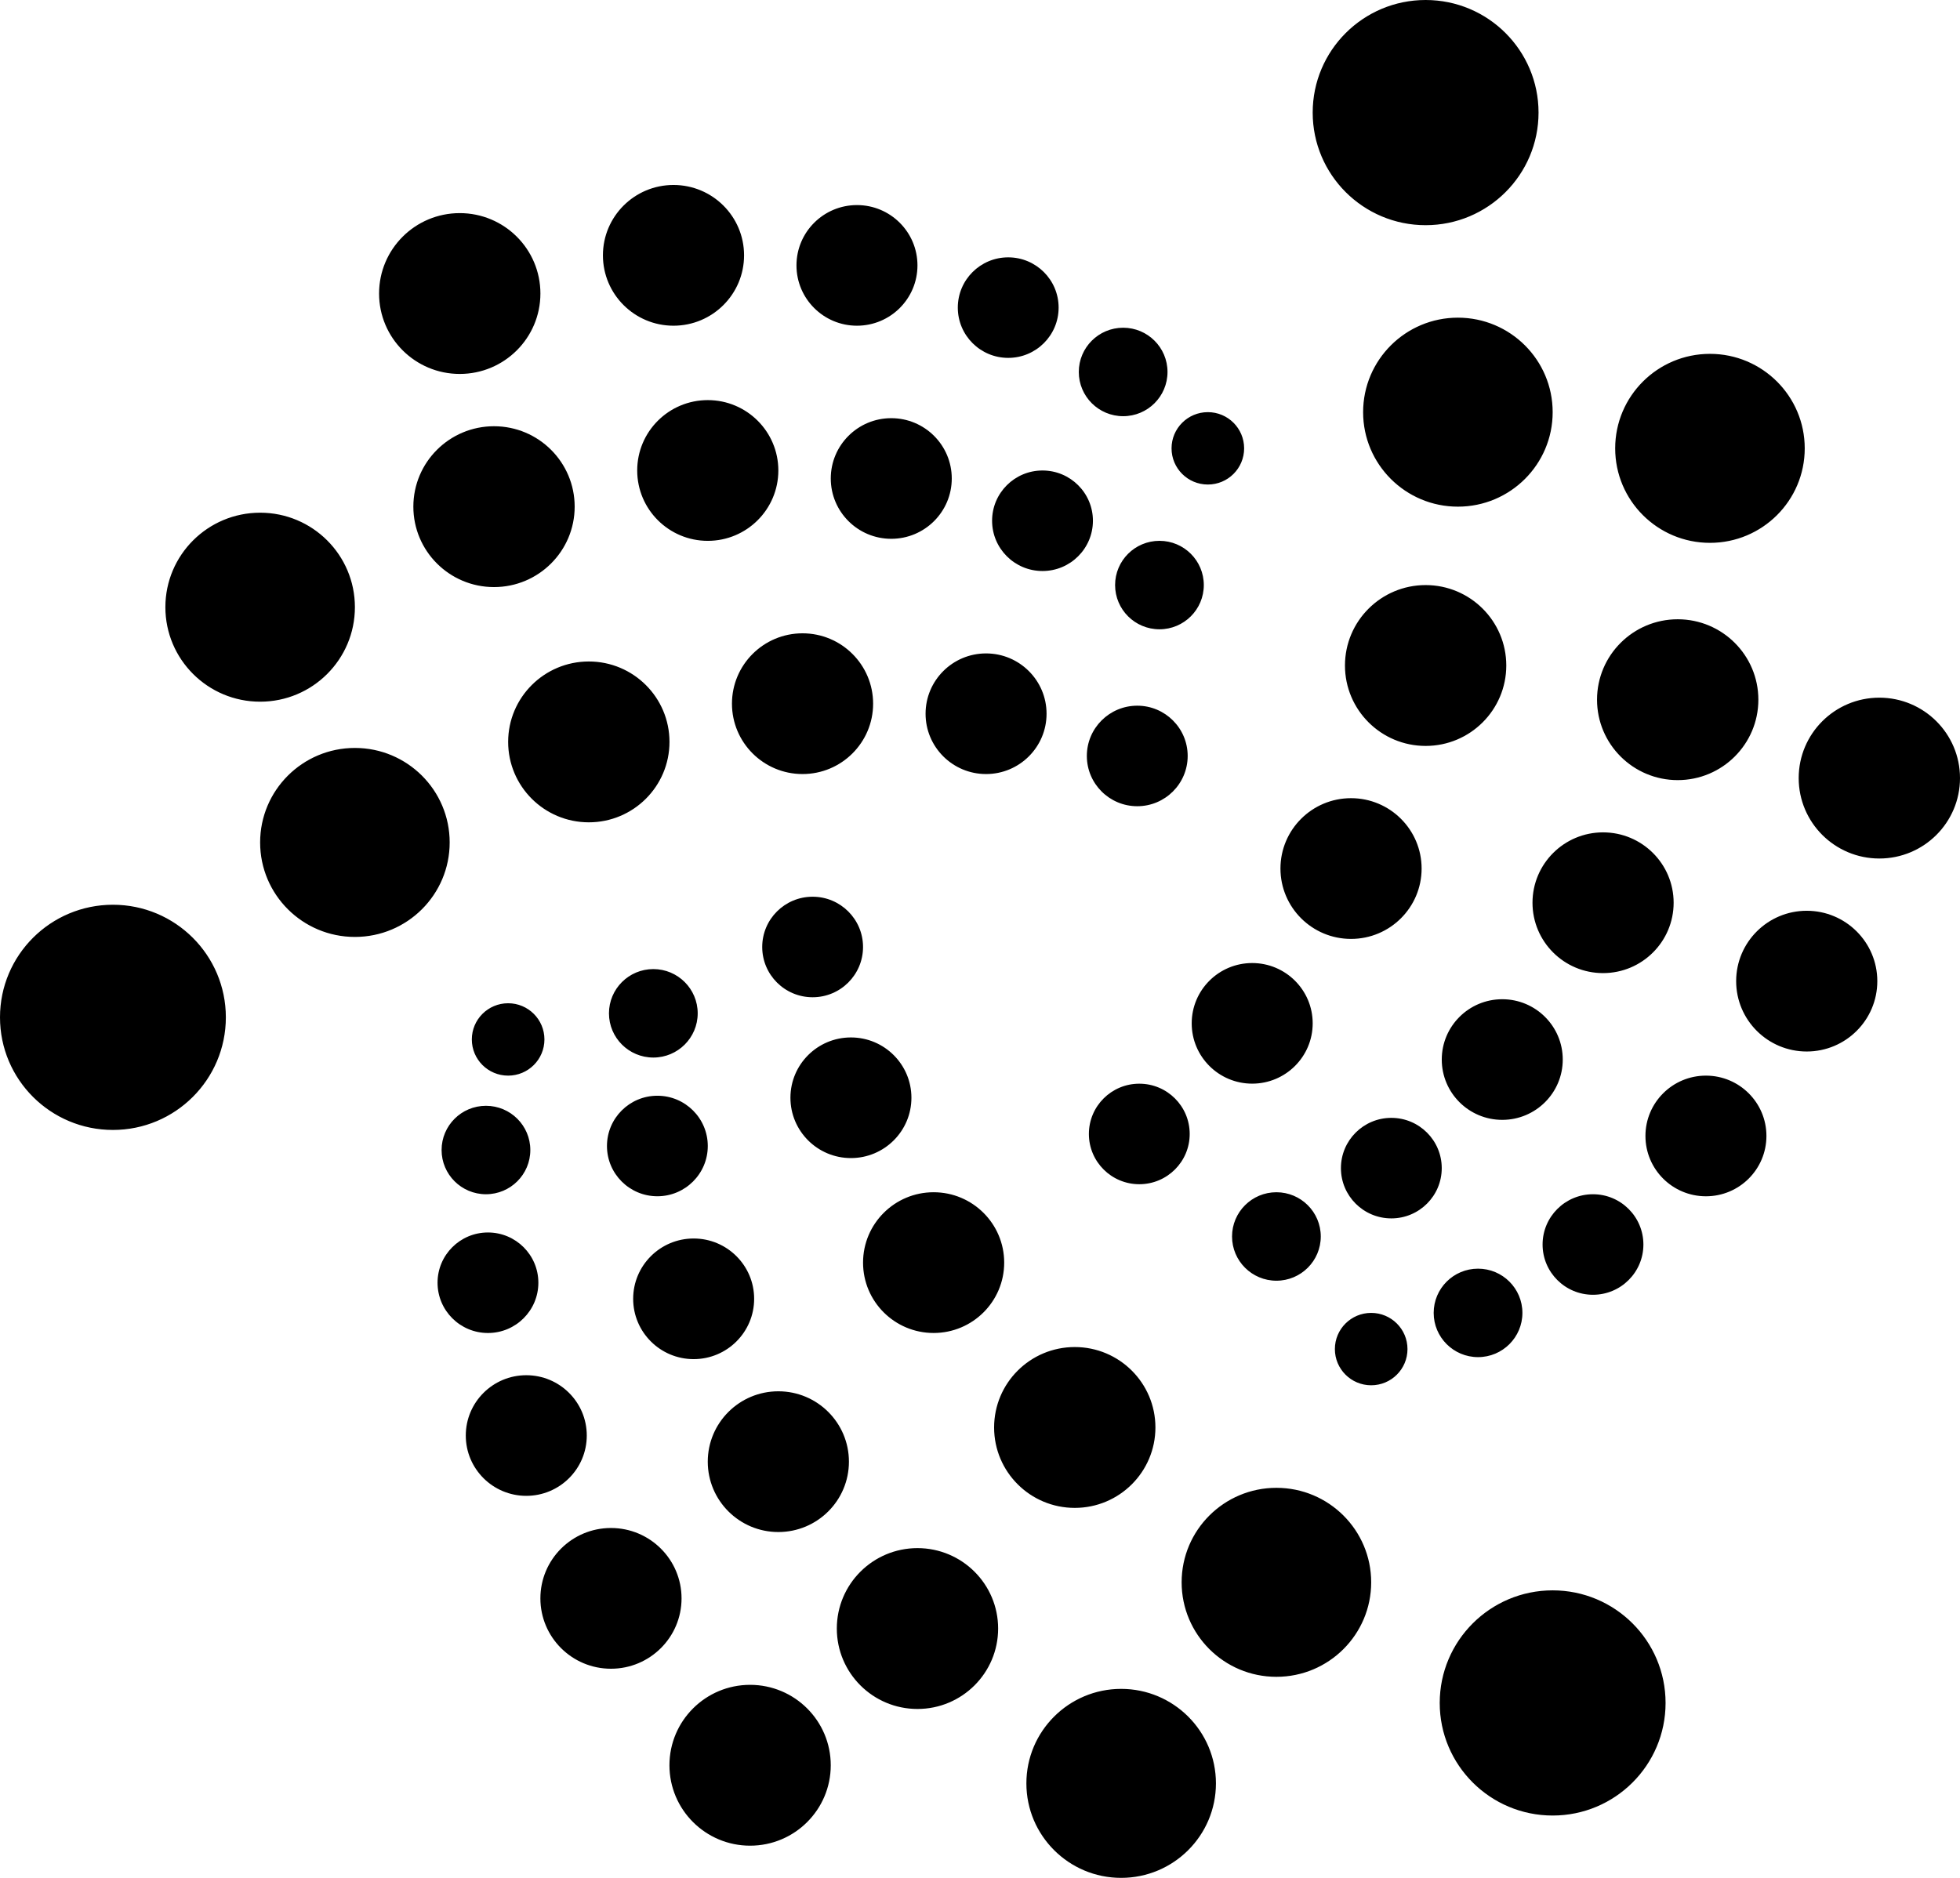
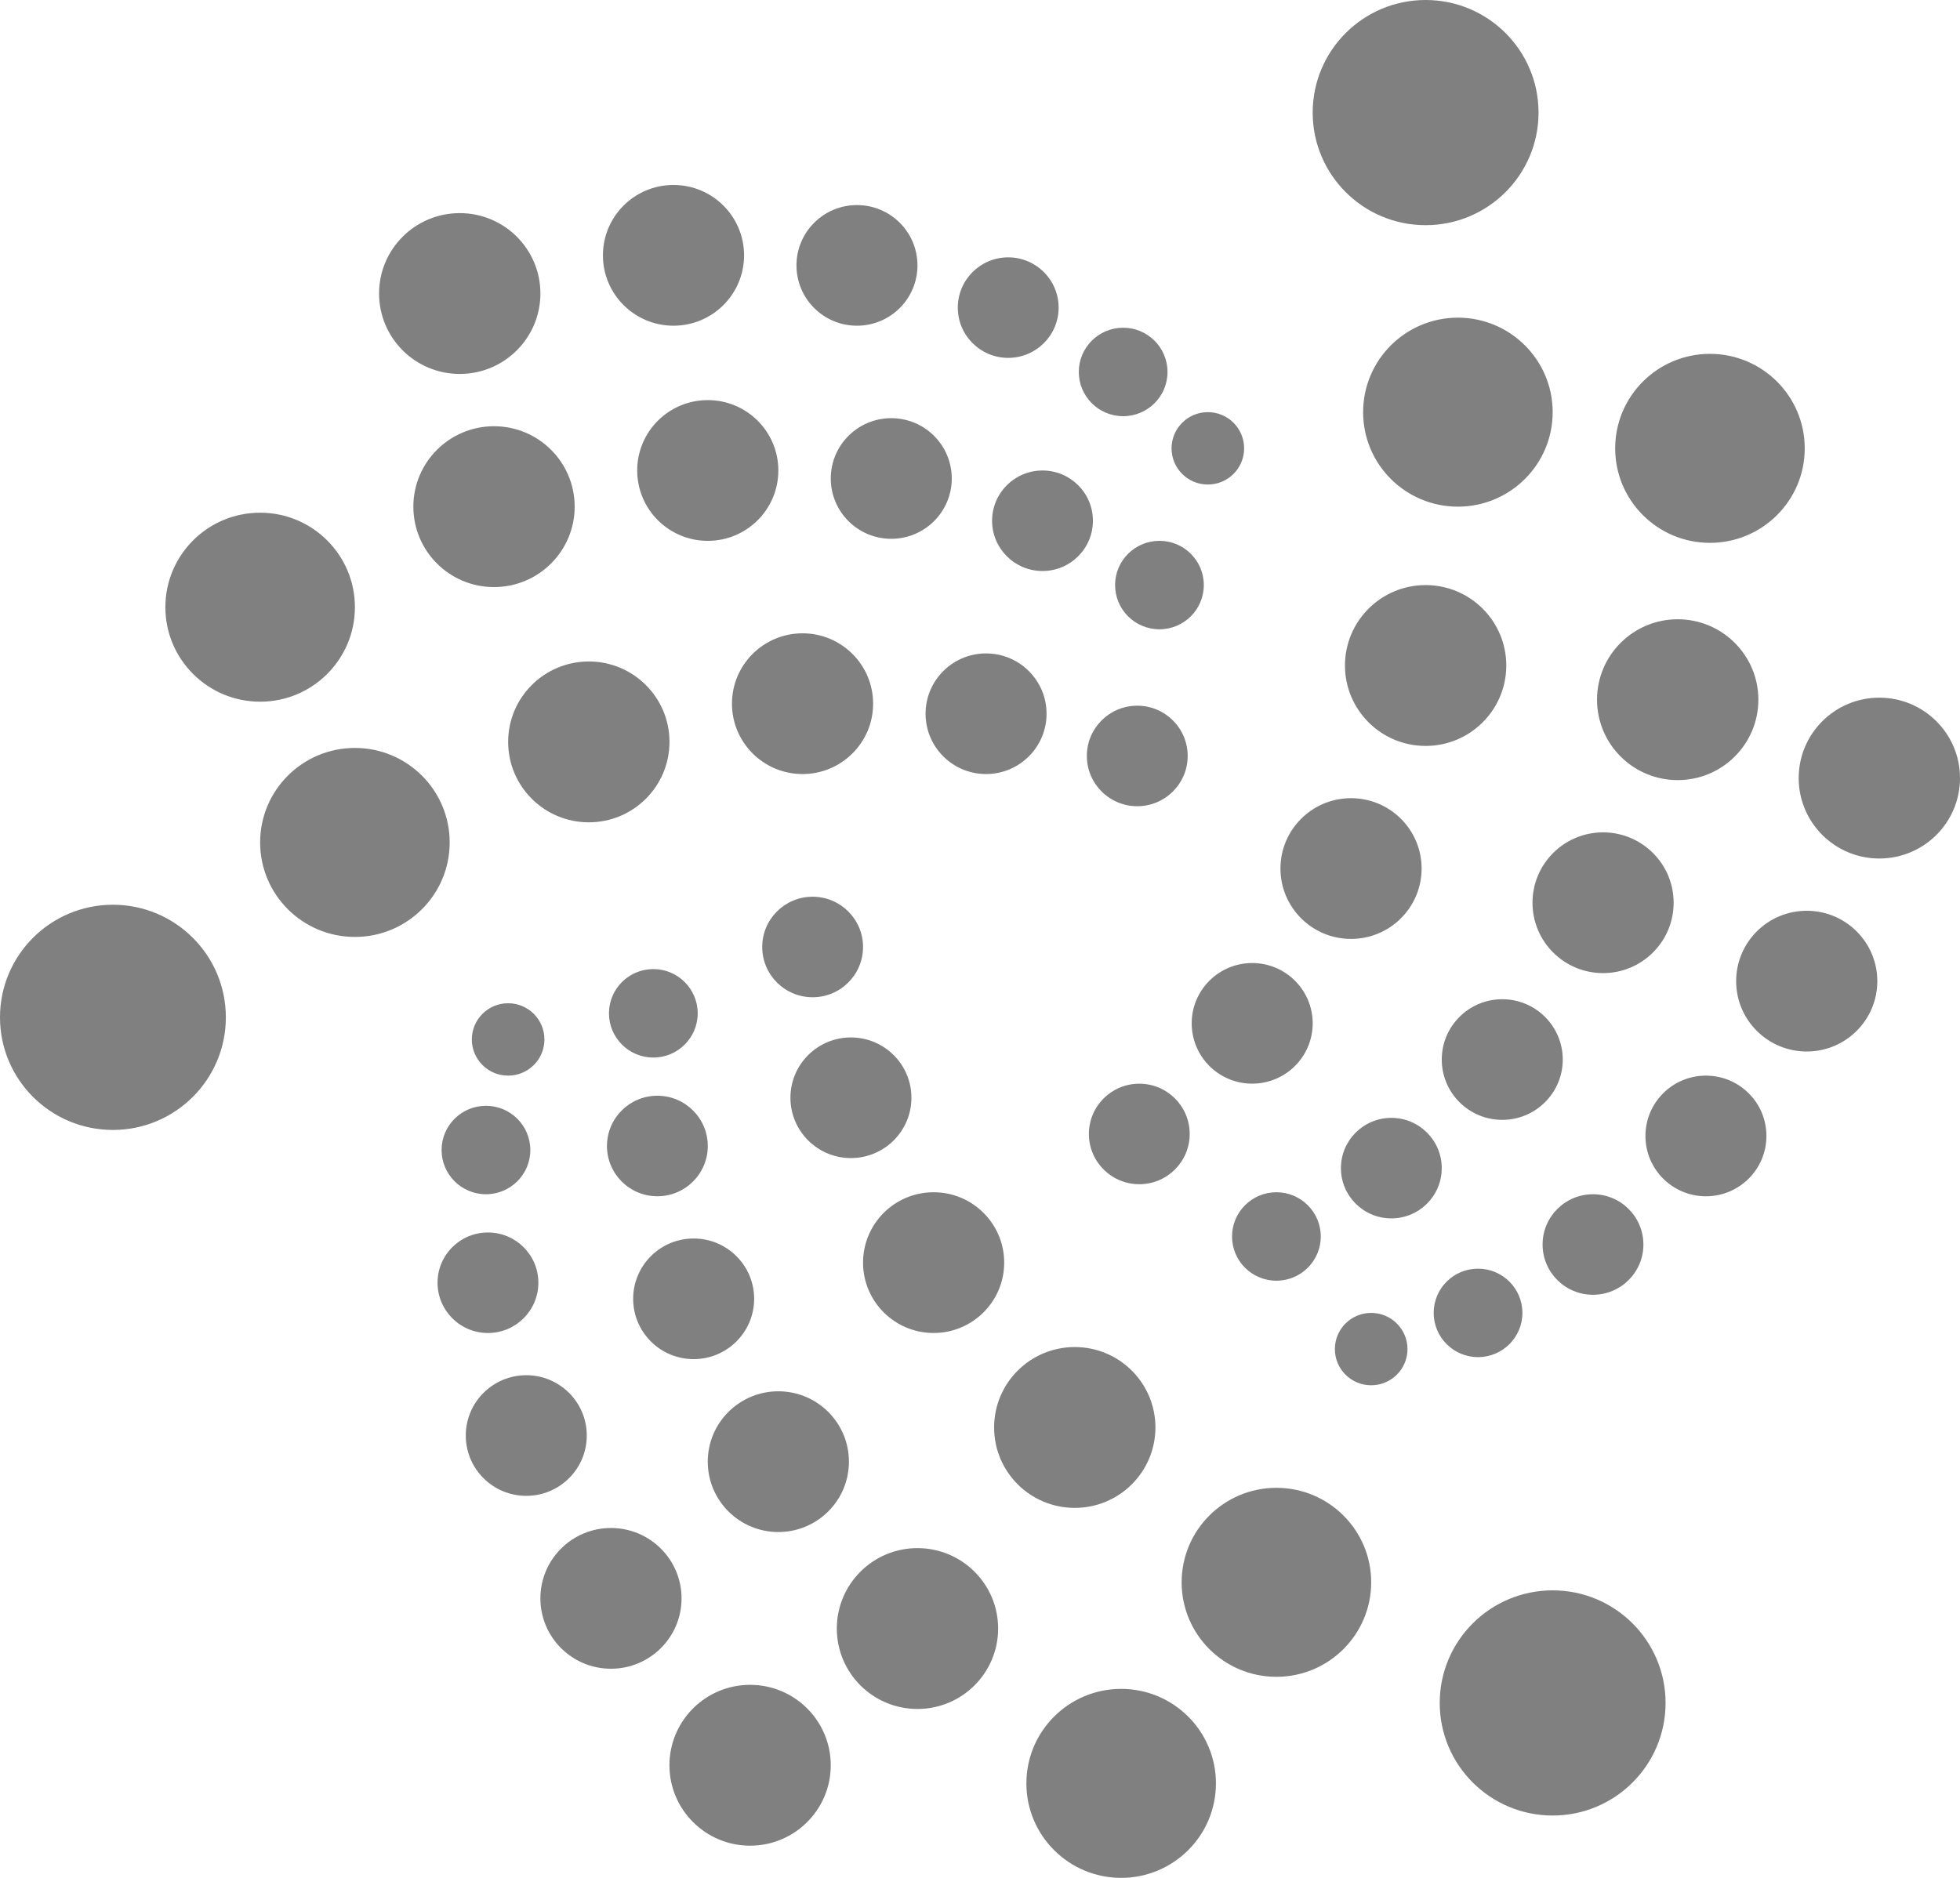
<svg xmlns="http://www.w3.org/2000/svg" width="96" height="92" viewBox="0 0 96 92" fill="none">
-   <path fill-rule="evenodd" clip-rule="evenodd" d="M75.357 5.516C75.357 8.562 72.881 11.032 69.826 11.032C66.772 11.032 64.295 8.562 64.295 5.516C64.295 2.47 66.772 0 69.826 0C72.881 0 75.357 2.47 75.357 5.516ZM81.579 83.431C81.579 86.477 79.103 88.946 76.048 88.946C72.994 88.946 70.517 86.477 70.517 83.431C70.517 80.384 72.994 77.914 76.048 77.914C79.103 77.914 81.579 80.384 81.579 83.431ZM71.407 24.822C73.971 24.822 76.049 22.75 76.049 20.193C76.049 17.636 73.971 15.563 71.407 15.563C68.843 15.563 66.765 17.636 66.765 20.193C66.765 22.75 68.843 24.822 71.407 24.822ZM88.395 21.966C88.395 24.522 86.317 26.595 83.753 26.595C81.189 26.595 79.111 24.522 79.111 21.966C79.111 19.409 81.189 17.336 83.753 17.336C86.317 17.336 88.395 19.409 88.395 21.966ZM69.827 36.544C72.008 36.544 73.777 34.78 73.777 32.604C73.777 30.428 72.008 28.664 69.827 28.664C67.645 28.664 65.876 30.428 65.876 32.604C65.876 34.78 67.645 36.544 69.827 36.544ZM86.124 34.279C86.124 36.455 84.355 38.219 82.173 38.219C79.991 38.219 78.222 36.455 78.222 34.279C78.222 32.103 79.991 30.339 82.173 30.339C84.355 30.339 86.124 32.103 86.124 34.279ZM92.049 42.06C94.231 42.06 96 40.296 96 38.12C96 35.944 94.231 34.18 92.049 34.18C89.868 34.18 88.099 35.944 88.099 38.12C88.099 40.296 89.868 42.06 92.049 42.06ZM81.974 44.227C81.974 46.131 80.426 47.674 78.517 47.674C76.608 47.674 75.061 46.131 75.061 44.227C75.061 42.323 76.608 40.779 78.517 40.779C80.426 40.779 81.974 42.323 81.974 44.227ZM66.173 45.999C68.082 45.999 69.63 44.455 69.63 42.551C69.63 40.648 68.082 39.104 66.173 39.104C64.264 39.104 62.716 40.648 62.716 42.551C62.716 44.455 64.264 45.999 66.173 45.999ZM91.95 48.068C91.95 49.972 90.402 51.515 88.493 51.515C86.584 51.515 85.036 49.972 85.036 48.068C85.036 46.164 86.584 44.62 88.493 44.62C90.402 44.62 91.95 46.164 91.95 48.068ZM73.58 54.864C75.216 54.864 76.543 53.541 76.543 51.909C76.543 50.277 75.216 48.954 73.58 48.954C71.943 48.954 70.617 50.277 70.617 51.909C70.617 53.541 71.943 54.864 73.58 54.864ZM86.519 55.652C86.519 57.285 85.192 58.608 83.556 58.608C81.919 58.608 80.593 57.285 80.593 55.652C80.593 54.02 81.919 52.697 83.556 52.697C85.192 52.697 86.519 54.02 86.519 55.652ZM61.332 53.09C62.968 53.09 64.295 51.767 64.295 50.135C64.295 48.504 62.968 47.181 61.332 47.181C59.696 47.181 58.369 48.504 58.369 50.135C58.369 51.767 59.696 53.09 61.332 53.09ZM70.616 57.229C70.616 58.589 69.511 59.691 68.147 59.691C66.784 59.691 65.678 58.589 65.678 57.229C65.678 55.869 66.784 54.766 68.147 54.766C69.511 54.766 70.616 55.869 70.616 57.229ZM72.394 66.488C73.594 66.488 74.567 65.517 74.567 64.321C74.567 63.124 73.594 62.154 72.394 62.154C71.194 62.154 70.221 63.124 70.221 64.321C70.221 65.517 71.194 66.488 72.394 66.488ZM68.938 66.094C68.938 67.073 68.142 67.867 67.159 67.867C66.178 67.867 65.382 67.073 65.382 66.094C65.382 65.115 66.178 64.321 67.159 64.321C68.142 64.321 68.938 65.115 68.938 66.094ZM62.518 62.744C63.718 62.744 64.691 61.774 64.691 60.577C64.691 59.381 63.718 58.41 62.518 58.41C61.318 58.41 60.345 59.381 60.345 60.577C60.345 61.774 61.318 62.744 62.518 62.744ZM58.271 55.555C58.271 56.915 57.166 58.017 55.802 58.017C54.438 58.017 53.333 56.915 53.333 55.555C53.333 54.194 54.438 53.092 55.802 53.092C57.166 53.092 58.271 54.194 58.271 55.555ZM55.703 39.498C57.066 39.498 58.172 38.395 58.172 37.035C58.172 35.675 57.066 34.573 55.703 34.573C54.339 34.573 53.233 35.675 53.233 37.035C53.233 38.395 54.339 39.498 55.703 39.498ZM58.962 28.663C58.962 29.86 57.99 30.83 56.79 30.83C55.59 30.83 54.617 29.86 54.617 28.663C54.617 27.466 55.59 26.496 56.79 26.496C57.99 26.496 58.962 27.466 58.962 28.663ZM59.16 23.738C60.142 23.738 60.937 22.944 60.937 21.965C60.937 20.986 60.142 20.192 59.16 20.192C58.178 20.192 57.382 20.986 57.382 21.965C57.382 22.944 58.178 23.738 59.16 23.738ZM57.184 18.223C57.184 19.42 56.212 20.39 55.012 20.39C53.812 20.39 52.839 19.42 52.839 18.223C52.839 17.026 53.812 16.056 55.012 16.056C56.212 16.056 57.184 17.026 57.184 18.223ZM78.024 63.433C79.387 63.433 80.493 62.331 80.493 60.971C80.493 59.611 79.387 58.508 78.024 58.508C76.66 58.508 75.555 59.611 75.555 60.971C75.555 62.331 76.66 63.433 78.024 63.433ZM51.851 15.07C51.851 16.43 50.746 17.533 49.382 17.533C48.018 17.533 46.913 16.43 46.913 15.07C46.913 13.71 48.018 12.608 49.382 12.608C50.746 12.608 51.851 13.71 51.851 15.07ZM51.061 27.975C52.425 27.975 53.531 26.872 53.531 25.512C53.531 24.152 52.425 23.05 51.061 23.05C49.698 23.05 48.592 24.152 48.592 25.512C48.592 26.872 49.698 27.975 51.061 27.975ZM51.26 34.967C51.26 36.599 49.933 37.922 48.297 37.922C46.66 37.922 45.334 36.599 45.334 34.967C45.334 33.335 46.66 32.012 48.297 32.012C49.933 32.012 51.26 33.335 51.26 34.967ZM39.308 37.922C41.217 37.922 42.765 36.378 42.765 34.474C42.765 32.57 41.217 31.027 39.308 31.027C37.399 31.027 35.851 32.57 35.851 34.474C35.851 36.378 37.399 37.922 39.308 37.922ZM32.791 36.347C32.791 38.523 31.022 40.287 28.84 40.287C26.658 40.287 24.889 38.523 24.889 36.347C24.889 34.171 26.658 32.407 28.84 32.407C31.022 32.407 32.791 34.171 32.791 36.347ZM17.383 45.902C19.947 45.902 22.025 43.83 22.025 41.273C22.025 38.716 19.947 36.643 17.383 36.643C14.819 36.643 12.741 38.716 12.741 41.273C12.741 43.83 14.819 45.902 17.383 45.902ZM11.062 49.841C11.062 52.888 8.585 55.358 5.531 55.358C2.476 55.358 0 52.888 0 49.841C0 46.795 2.476 44.325 5.531 44.325C8.585 44.325 11.062 46.795 11.062 49.841ZM12.742 34.377C15.305 34.377 17.383 32.304 17.383 29.747C17.383 27.19 15.305 25.118 12.742 25.118C10.178 25.118 8.1 27.19 8.1 29.747C8.1 32.304 10.178 34.377 12.742 34.377ZM28.147 24.822C28.147 26.998 26.378 28.762 24.196 28.762C22.015 28.762 20.246 26.998 20.246 24.822C20.246 22.646 22.015 20.882 24.196 20.882C26.378 20.882 28.147 22.646 28.147 24.822ZM22.518 18.32C24.7 18.32 26.469 16.556 26.469 14.38C26.469 12.204 24.7 10.441 22.518 10.441C20.336 10.441 18.567 12.204 18.567 14.38C18.567 16.556 20.336 18.32 22.518 18.32ZM36.444 12.509C36.444 14.413 34.897 15.957 32.987 15.957C31.078 15.957 29.531 14.413 29.531 12.509C29.531 10.605 31.078 9.062 32.987 9.062C34.897 9.062 36.444 10.605 36.444 12.509ZM41.974 15.957C43.61 15.957 44.937 14.634 44.937 13.002C44.937 11.37 43.61 10.047 41.974 10.047C40.338 10.047 39.011 11.37 39.011 13.002C39.011 14.634 40.338 15.957 41.974 15.957ZM46.617 23.442C46.617 25.074 45.29 26.397 43.653 26.397C42.017 26.397 40.691 25.074 40.691 23.442C40.691 21.81 42.017 20.487 43.653 20.487C45.29 20.487 46.617 21.81 46.617 23.442ZM34.667 26.497C36.576 26.497 38.123 24.953 38.123 23.049C38.123 21.145 36.576 19.602 34.667 19.602C32.758 19.602 31.21 21.145 31.21 23.049C31.21 24.953 32.758 26.497 34.667 26.497ZM26.666 50.924C26.666 51.904 25.87 52.697 24.888 52.697C23.906 52.697 23.11 51.904 23.11 50.924C23.11 49.945 23.906 49.151 24.888 49.151C25.87 49.151 26.666 49.945 26.666 50.924ZM32 51.811C33.2 51.811 34.173 50.841 34.173 49.644C34.173 48.448 33.2 47.477 32 47.477C30.8 47.477 29.827 48.448 29.827 49.644C29.827 50.841 30.8 51.811 32 51.811ZM42.271 46.394C42.271 47.755 41.166 48.857 39.802 48.857C38.438 48.857 37.333 47.755 37.333 46.394C37.333 45.035 38.438 43.932 39.802 43.932C41.166 43.932 42.271 45.035 42.271 46.394ZM41.678 56.736C43.314 56.736 44.641 55.413 44.641 53.781C44.641 52.149 43.314 50.826 41.678 50.826C40.041 50.826 38.715 52.149 38.715 53.781C38.715 55.413 40.041 56.736 41.678 56.736ZM34.667 56.145C34.667 57.504 33.561 58.607 32.198 58.607C30.834 58.607 29.729 57.504 29.729 56.145C29.729 54.785 30.834 53.682 32.198 53.682C33.561 53.682 34.667 54.785 34.667 56.145ZM23.802 58.508C25.002 58.508 25.975 57.538 25.975 56.342C25.975 55.145 25.002 54.175 23.802 54.175C22.602 54.175 21.629 55.145 21.629 56.342C21.629 57.538 22.602 58.508 23.802 58.508ZM26.369 62.843C26.369 64.203 25.264 65.306 23.9 65.306C22.536 65.306 21.431 64.203 21.431 62.843C21.431 61.483 22.536 60.381 23.9 60.381C25.264 60.381 26.369 61.483 26.369 62.843ZM33.975 66.586C35.611 66.586 36.938 65.263 36.938 63.631C36.938 61.999 35.611 60.676 33.975 60.676C32.339 60.676 31.012 61.999 31.012 63.631C31.012 65.263 32.339 66.586 33.975 66.586ZM49.185 61.858C49.185 63.762 47.637 65.305 45.728 65.305C43.819 65.305 42.272 63.762 42.272 61.858C42.272 59.954 43.819 58.41 45.728 58.41C47.637 58.41 49.185 59.954 49.185 61.858ZM52.642 73.874C54.823 73.874 56.592 72.11 56.592 69.934C56.592 67.758 54.823 65.994 52.642 65.994C50.459 65.994 48.691 67.758 48.691 69.934C48.691 72.11 50.459 73.874 52.642 73.874ZM41.58 71.61C41.58 73.514 40.032 75.057 38.123 75.057C36.214 75.057 34.666 73.514 34.666 71.61C34.666 69.706 36.214 68.162 38.123 68.162C40.032 68.162 41.58 69.706 41.58 71.61ZM29.925 81.754C31.834 81.754 33.382 80.211 33.382 78.307C33.382 76.403 31.834 74.859 29.925 74.859C28.016 74.859 26.468 76.403 26.468 78.307C26.468 80.211 28.016 81.754 29.925 81.754ZM40.69 86.483C40.69 88.659 38.921 90.423 36.739 90.423C34.558 90.423 32.789 88.659 32.789 86.483C32.789 84.307 34.558 82.543 36.739 82.543C38.921 82.543 40.69 84.307 40.69 86.483ZM54.913 92C57.477 92 59.556 89.927 59.556 87.371C59.556 84.814 57.477 82.741 54.913 82.741C52.35 82.741 50.272 84.814 50.272 87.371C50.272 89.927 52.35 92 54.913 92ZM48.888 79.785C48.888 81.961 47.119 83.725 44.937 83.725C42.755 83.725 40.987 81.961 40.987 79.785C40.987 77.609 42.755 75.845 44.937 75.845C47.119 75.845 48.888 77.609 48.888 79.785ZM62.518 82.15C65.082 82.15 67.16 80.077 67.16 77.52C67.16 74.963 65.082 72.891 62.518 72.891C59.954 72.891 57.876 74.963 57.876 77.52C57.876 80.077 59.954 82.15 62.518 82.15ZM28.74 70.329C28.74 71.961 27.413 73.284 25.777 73.284C24.141 73.284 22.814 71.961 22.814 70.329C22.814 68.697 24.141 67.374 25.777 67.374C27.413 67.374 28.74 68.697 28.74 70.329Z" fill="black" />
+   <path fill-rule="evenodd" clip-rule="evenodd" d="M75.357 5.516C75.357 8.562 72.881 11.032 69.826 11.032C66.772 11.032 64.295 8.562 64.295 5.516C64.295 2.47 66.772 0 69.826 0C72.881 0 75.357 2.47 75.357 5.516ZM81.579 83.431C81.579 86.477 79.103 88.946 76.048 88.946C72.994 88.946 70.517 86.477 70.517 83.431C70.517 80.384 72.994 77.914 76.048 77.914C79.103 77.914 81.579 80.384 81.579 83.431ZM71.407 24.822C73.971 24.822 76.049 22.75 76.049 20.193C76.049 17.636 73.971 15.563 71.407 15.563C68.843 15.563 66.765 17.636 66.765 20.193C66.765 22.75 68.843 24.822 71.407 24.822ZM88.395 21.966C88.395 24.522 86.317 26.595 83.753 26.595C81.189 26.595 79.111 24.522 79.111 21.966C79.111 19.409 81.189 17.336 83.753 17.336C86.317 17.336 88.395 19.409 88.395 21.966ZM69.827 36.544C72.008 36.544 73.777 34.78 73.777 32.604C73.777 30.428 72.008 28.664 69.827 28.664C67.645 28.664 65.876 30.428 65.876 32.604C65.876 34.78 67.645 36.544 69.827 36.544ZM86.124 34.279C86.124 36.455 84.355 38.219 82.173 38.219C79.991 38.219 78.222 36.455 78.222 34.279C78.222 32.103 79.991 30.339 82.173 30.339C84.355 30.339 86.124 32.103 86.124 34.279ZM92.049 42.06C94.231 42.06 96 40.296 96 38.12C96 35.944 94.231 34.18 92.049 34.18C89.868 34.18 88.099 35.944 88.099 38.12C88.099 40.296 89.868 42.06 92.049 42.06ZM81.974 44.227C81.974 46.131 80.426 47.674 78.517 47.674C76.608 47.674 75.061 46.131 75.061 44.227C75.061 42.323 76.608 40.779 78.517 40.779C80.426 40.779 81.974 42.323 81.974 44.227ZM66.173 45.999C68.082 45.999 69.63 44.455 69.63 42.551C69.63 40.648 68.082 39.104 66.173 39.104C64.264 39.104 62.716 40.648 62.716 42.551C62.716 44.455 64.264 45.999 66.173 45.999ZM91.95 48.068C91.95 49.972 90.402 51.515 88.493 51.515C86.584 51.515 85.036 49.972 85.036 48.068C85.036 46.164 86.584 44.62 88.493 44.62C90.402 44.62 91.95 46.164 91.95 48.068ZM73.58 54.864C75.216 54.864 76.543 53.541 76.543 51.909C76.543 50.277 75.216 48.954 73.58 48.954C71.943 48.954 70.617 50.277 70.617 51.909C70.617 53.541 71.943 54.864 73.58 54.864ZM86.519 55.652C86.519 57.285 85.192 58.608 83.556 58.608C81.919 58.608 80.593 57.285 80.593 55.652C80.593 54.02 81.919 52.697 83.556 52.697C85.192 52.697 86.519 54.02 86.519 55.652ZM61.332 53.09C62.968 53.09 64.295 51.767 64.295 50.135C64.295 48.504 62.968 47.181 61.332 47.181C59.696 47.181 58.369 48.504 58.369 50.135C58.369 51.767 59.696 53.09 61.332 53.09ZM70.616 57.229C70.616 58.589 69.511 59.691 68.147 59.691C66.784 59.691 65.678 58.589 65.678 57.229C65.678 55.869 66.784 54.766 68.147 54.766C69.511 54.766 70.616 55.869 70.616 57.229ZM72.394 66.488C73.594 66.488 74.567 65.517 74.567 64.321C74.567 63.124 73.594 62.154 72.394 62.154C71.194 62.154 70.221 63.124 70.221 64.321C70.221 65.517 71.194 66.488 72.394 66.488ZM68.938 66.094C68.938 67.073 68.142 67.867 67.159 67.867C66.178 67.867 65.382 67.073 65.382 66.094C65.382 65.115 66.178 64.321 67.159 64.321C68.142 64.321 68.938 65.115 68.938 66.094ZM62.518 62.744C63.718 62.744 64.691 61.774 64.691 60.577C64.691 59.381 63.718 58.41 62.518 58.41C61.318 58.41 60.345 59.381 60.345 60.577C60.345 61.774 61.318 62.744 62.518 62.744ZM58.271 55.555C58.271 56.915 57.166 58.017 55.802 58.017C54.438 58.017 53.333 56.915 53.333 55.555C53.333 54.194 54.438 53.092 55.802 53.092C57.166 53.092 58.271 54.194 58.271 55.555ZM55.703 39.498C57.066 39.498 58.172 38.395 58.172 37.035C58.172 35.675 57.066 34.573 55.703 34.573C54.339 34.573 53.233 35.675 53.233 37.035C53.233 38.395 54.339 39.498 55.703 39.498ZM58.962 28.663C58.962 29.86 57.99 30.83 56.79 30.83C55.59 30.83 54.617 29.86 54.617 28.663C54.617 27.466 55.59 26.496 56.79 26.496C57.99 26.496 58.962 27.466 58.962 28.663ZM59.16 23.738C60.142 23.738 60.937 22.944 60.937 21.965C60.937 20.986 60.142 20.192 59.16 20.192C58.178 20.192 57.382 20.986 57.382 21.965C57.382 22.944 58.178 23.738 59.16 23.738ZM57.184 18.223C57.184 19.42 56.212 20.39 55.012 20.39C53.812 20.39 52.839 19.42 52.839 18.223C52.839 17.026 53.812 16.056 55.012 16.056C56.212 16.056 57.184 17.026 57.184 18.223ZM78.024 63.433C79.387 63.433 80.493 62.331 80.493 60.971C80.493 59.611 79.387 58.508 78.024 58.508C76.66 58.508 75.555 59.611 75.555 60.971C75.555 62.331 76.66 63.433 78.024 63.433ZM51.851 15.07C51.851 16.43 50.746 17.533 49.382 17.533C48.018 17.533 46.913 16.43 46.913 15.07C46.913 13.71 48.018 12.608 49.382 12.608C50.746 12.608 51.851 13.71 51.851 15.07ZM51.061 27.975C52.425 27.975 53.531 26.872 53.531 25.512C53.531 24.152 52.425 23.05 51.061 23.05C49.698 23.05 48.592 24.152 48.592 25.512C48.592 26.872 49.698 27.975 51.061 27.975ZM51.26 34.967C51.26 36.599 49.933 37.922 48.297 37.922C46.66 37.922 45.334 36.599 45.334 34.967C45.334 33.335 46.66 32.012 48.297 32.012C49.933 32.012 51.26 33.335 51.26 34.967ZM39.308 37.922C41.217 37.922 42.765 36.378 42.765 34.474C42.765 32.57 41.217 31.027 39.308 31.027C37.399 31.027 35.851 32.57 35.851 34.474C35.851 36.378 37.399 37.922 39.308 37.922ZM32.791 36.347C32.791 38.523 31.022 40.287 28.84 40.287C26.658 40.287 24.889 38.523 24.889 36.347C24.889 34.171 26.658 32.407 28.84 32.407C31.022 32.407 32.791 34.171 32.791 36.347ZM17.383 45.902C19.947 45.902 22.025 43.83 22.025 41.273C22.025 38.716 19.947 36.643 17.383 36.643C14.819 36.643 12.741 38.716 12.741 41.273C12.741 43.83 14.819 45.902 17.383 45.902ZM11.062 49.841C11.062 52.888 8.585 55.358 5.531 55.358C2.476 55.358 0 52.888 0 49.841C0 46.795 2.476 44.325 5.531 44.325C8.585 44.325 11.062 46.795 11.062 49.841ZM12.742 34.377C15.305 34.377 17.383 32.304 17.383 29.747C17.383 27.19 15.305 25.118 12.742 25.118C10.178 25.118 8.1 27.19 8.1 29.747C8.1 32.304 10.178 34.377 12.742 34.377ZM28.147 24.822C28.147 26.998 26.378 28.762 24.196 28.762C22.015 28.762 20.246 26.998 20.246 24.822C20.246 22.646 22.015 20.882 24.196 20.882C26.378 20.882 28.147 22.646 28.147 24.822ZM22.518 18.32C24.7 18.32 26.469 16.556 26.469 14.38C26.469 12.204 24.7 10.441 22.518 10.441C20.336 10.441 18.567 12.204 18.567 14.38C18.567 16.556 20.336 18.32 22.518 18.32ZM36.444 12.509C36.444 14.413 34.897 15.957 32.987 15.957C31.078 15.957 29.531 14.413 29.531 12.509C29.531 10.605 31.078 9.062 32.987 9.062C34.897 9.062 36.444 10.605 36.444 12.509ZM41.974 15.957C43.61 15.957 44.937 14.634 44.937 13.002C44.937 11.37 43.61 10.047 41.974 10.047C40.338 10.047 39.011 11.37 39.011 13.002C39.011 14.634 40.338 15.957 41.974 15.957ZM46.617 23.442C46.617 25.074 45.29 26.397 43.653 26.397C42.017 26.397 40.691 25.074 40.691 23.442C40.691 21.81 42.017 20.487 43.653 20.487C45.29 20.487 46.617 21.81 46.617 23.442ZM34.667 26.497C36.576 26.497 38.123 24.953 38.123 23.049C38.123 21.145 36.576 19.602 34.667 19.602C32.758 19.602 31.21 21.145 31.21 23.049C31.21 24.953 32.758 26.497 34.667 26.497ZM26.666 50.924C26.666 51.904 25.87 52.697 24.888 52.697C23.906 52.697 23.11 51.904 23.11 50.924C23.11 49.945 23.906 49.151 24.888 49.151C25.87 49.151 26.666 49.945 26.666 50.924ZM32 51.811C33.2 51.811 34.173 50.841 34.173 49.644C34.173 48.448 33.2 47.477 32 47.477C30.8 47.477 29.827 48.448 29.827 49.644C29.827 50.841 30.8 51.811 32 51.811ZM42.271 46.394C42.271 47.755 41.166 48.857 39.802 48.857C38.438 48.857 37.333 47.755 37.333 46.394C37.333 45.035 38.438 43.932 39.802 43.932C41.166 43.932 42.271 45.035 42.271 46.394ZM41.678 56.736C43.314 56.736 44.641 55.413 44.641 53.781C44.641 52.149 43.314 50.826 41.678 50.826C40.041 50.826 38.715 52.149 38.715 53.781C38.715 55.413 40.041 56.736 41.678 56.736ZM34.667 56.145C34.667 57.504 33.561 58.607 32.198 58.607C30.834 58.607 29.729 57.504 29.729 56.145C29.729 54.785 30.834 53.682 32.198 53.682C33.561 53.682 34.667 54.785 34.667 56.145ZM23.802 58.508C25.002 58.508 25.975 57.538 25.975 56.342C25.975 55.145 25.002 54.175 23.802 54.175C22.602 54.175 21.629 55.145 21.629 56.342C21.629 57.538 22.602 58.508 23.802 58.508ZM26.369 62.843C26.369 64.203 25.264 65.306 23.9 65.306C22.536 65.306 21.431 64.203 21.431 62.843C21.431 61.483 22.536 60.381 23.9 60.381C25.264 60.381 26.369 61.483 26.369 62.843ZM33.975 66.586C35.611 66.586 36.938 65.263 36.938 63.631C36.938 61.999 35.611 60.676 33.975 60.676C32.339 60.676 31.012 61.999 31.012 63.631C31.012 65.263 32.339 66.586 33.975 66.586ZM49.185 61.858C49.185 63.762 47.637 65.305 45.728 65.305C43.819 65.305 42.272 63.762 42.272 61.858C42.272 59.954 43.819 58.41 45.728 58.41C47.637 58.41 49.185 59.954 49.185 61.858ZM52.642 73.874C54.823 73.874 56.592 72.11 56.592 69.934C56.592 67.758 54.823 65.994 52.642 65.994C50.459 65.994 48.691 67.758 48.691 69.934C48.691 72.11 50.459 73.874 52.642 73.874ZM41.58 71.61C41.58 73.514 40.032 75.057 38.123 75.057C36.214 75.057 34.666 73.514 34.666 71.61C34.666 69.706 36.214 68.162 38.123 68.162C40.032 68.162 41.58 69.706 41.58 71.61ZM29.925 81.754C31.834 81.754 33.382 80.211 33.382 78.307C33.382 76.403 31.834 74.859 29.925 74.859C28.016 74.859 26.468 76.403 26.468 78.307C26.468 80.211 28.016 81.754 29.925 81.754ZM40.69 86.483C40.69 88.659 38.921 90.423 36.739 90.423C34.558 90.423 32.789 88.659 32.789 86.483C32.789 84.307 34.558 82.543 36.739 82.543C38.921 82.543 40.69 84.307 40.69 86.483ZM54.913 92C57.477 92 59.556 89.927 59.556 87.371C59.556 84.814 57.477 82.741 54.913 82.741C52.35 82.741 50.272 84.814 50.272 87.371C50.272 89.927 52.35 92 54.913 92ZM48.888 79.785C48.888 81.961 47.119 83.725 44.937 83.725C42.755 83.725 40.987 81.961 40.987 79.785C40.987 77.609 42.755 75.845 44.937 75.845C47.119 75.845 48.888 77.609 48.888 79.785ZM62.518 82.15C65.082 82.15 67.16 80.077 67.16 77.52C67.16 74.963 65.082 72.891 62.518 72.891C59.954 72.891 57.876 74.963 57.876 77.52C57.876 80.077 59.954 82.15 62.518 82.15ZM28.74 70.329C28.74 71.961 27.413 73.284 25.777 73.284C24.141 73.284 22.814 71.961 22.814 70.329C22.814 68.697 24.141 67.374 25.777 67.374C27.413 67.374 28.74 68.697 28.74 70.329Z" fill="gray" />
</svg>
